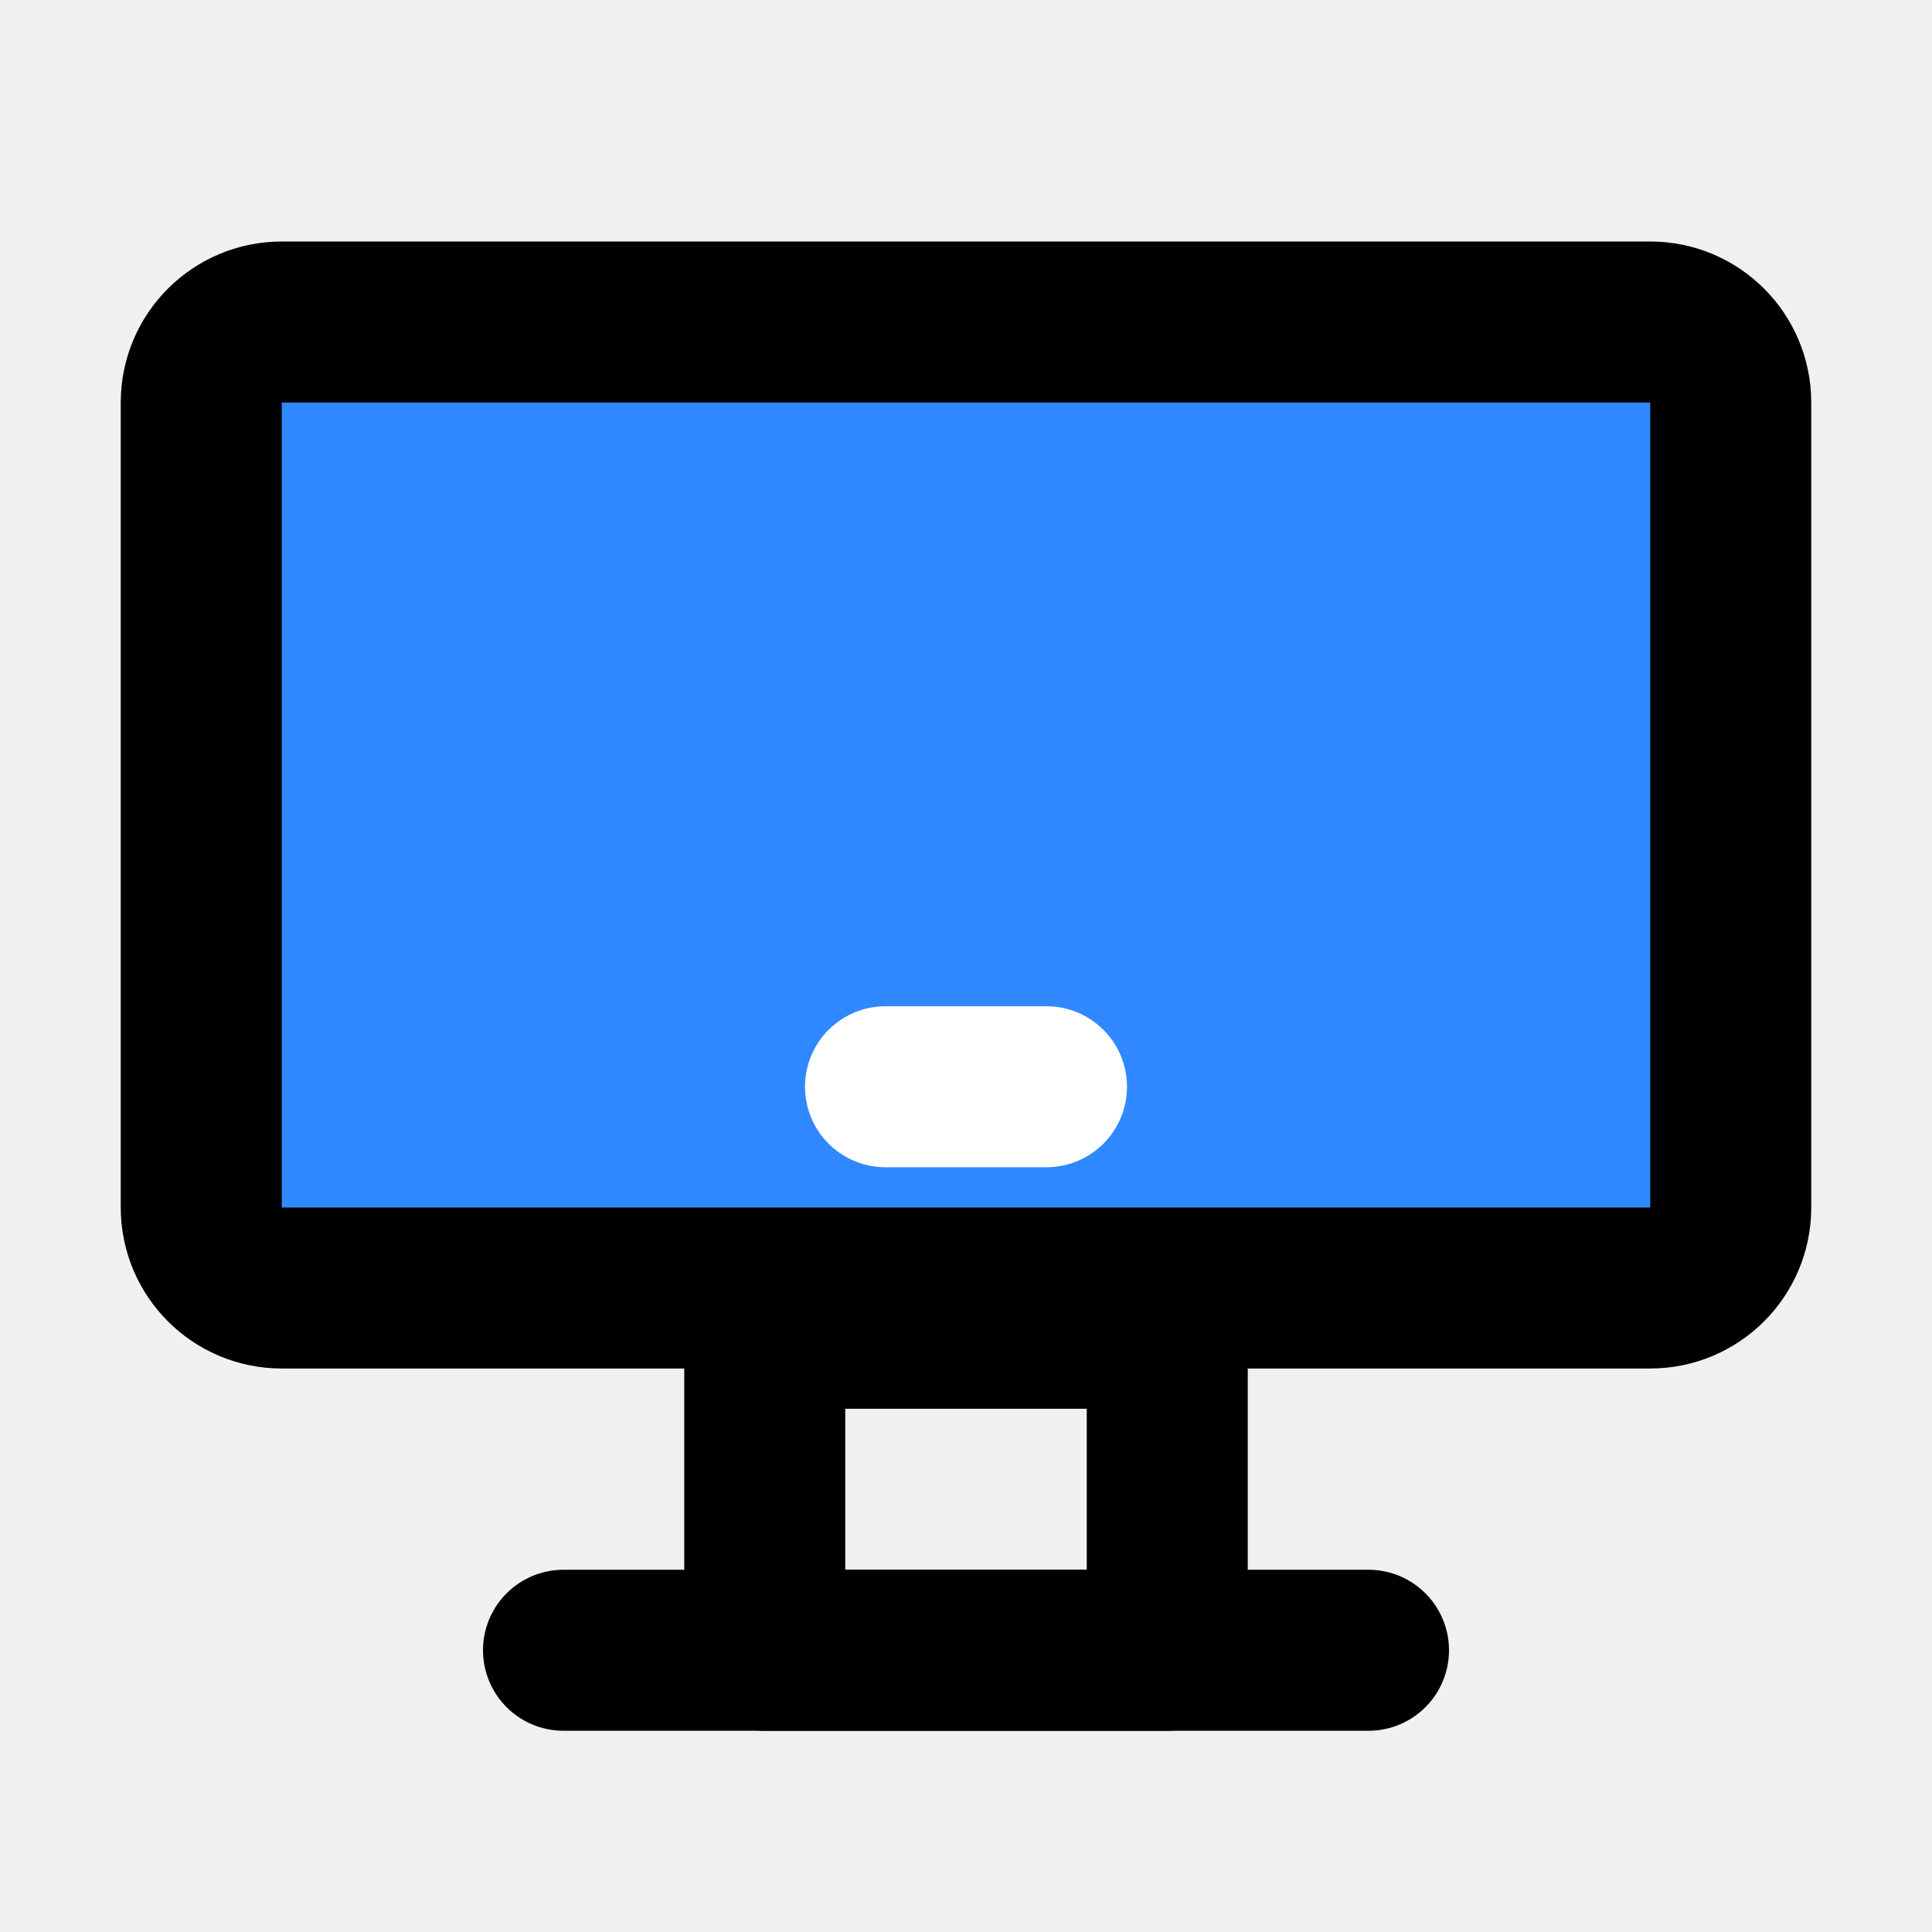
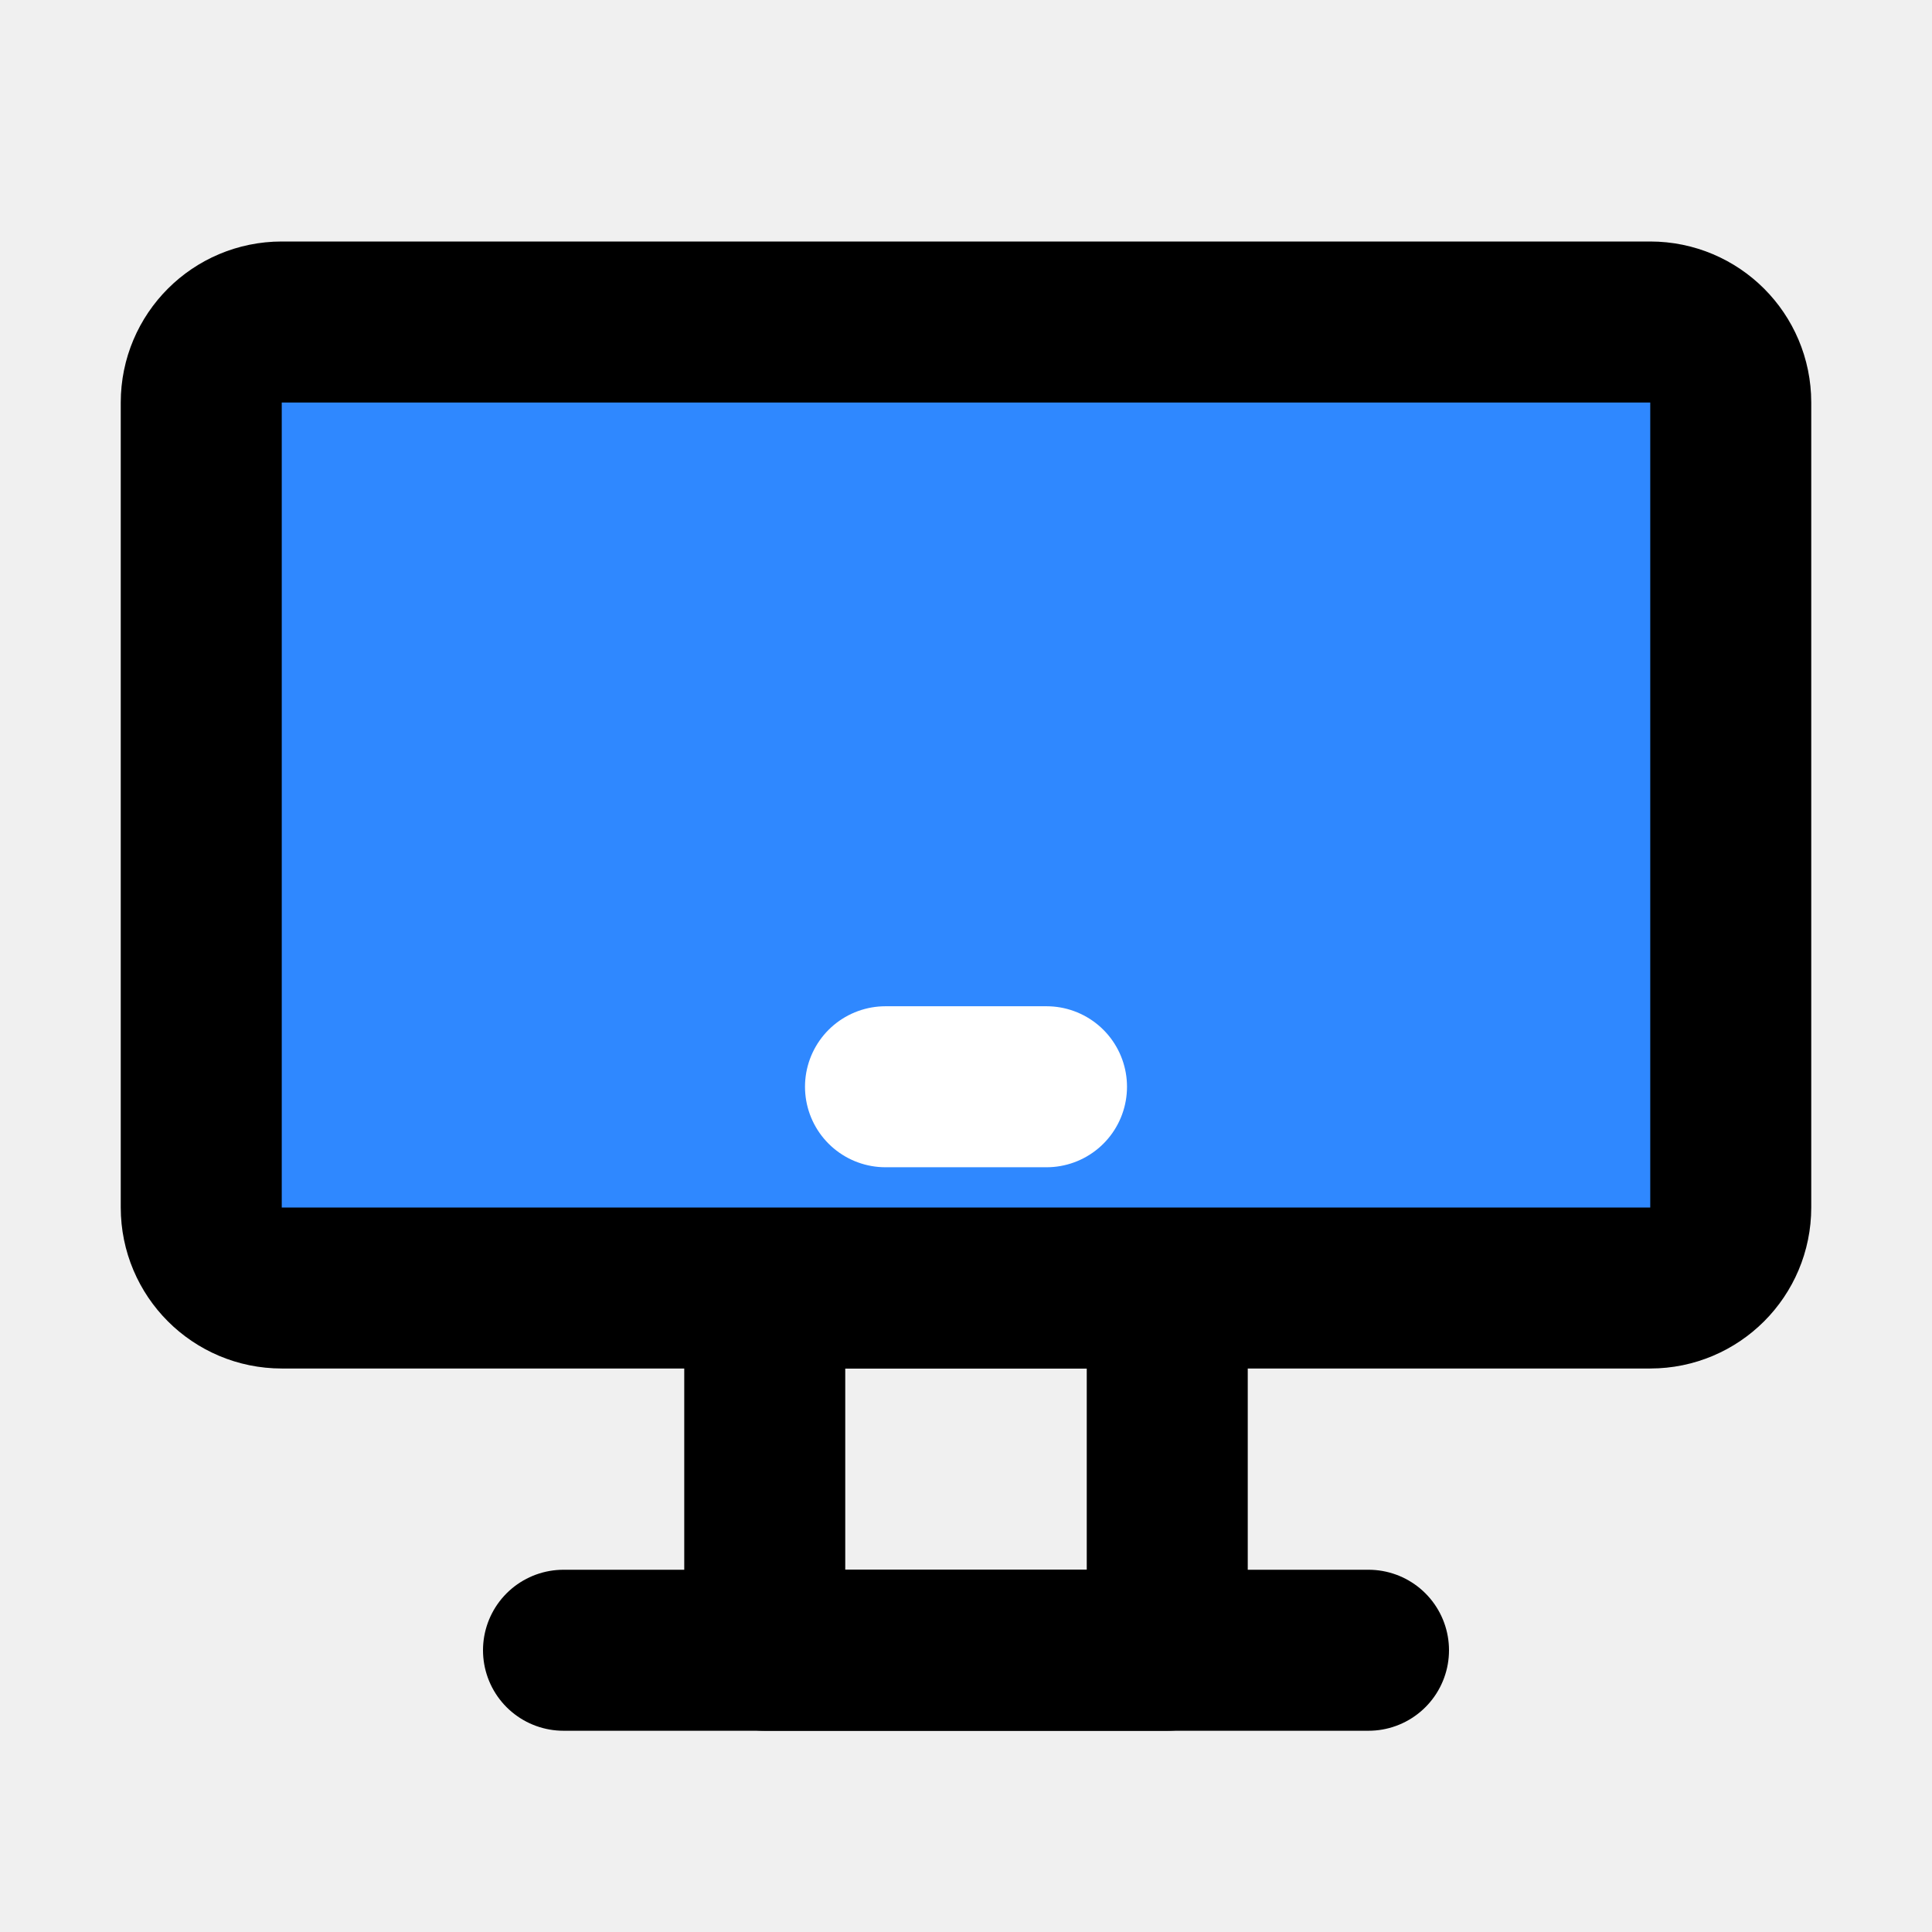
<svg xmlns="http://www.w3.org/2000/svg" width="48" height="48" viewBox="0 0 48 48" fill="none">
-   <rect x="19" y="33" width="10" height="8" stroke="black" stroke-width="4" stroke-linecap="round" stroke-linejoin="round" />
+   <rect x="19" y="32" width="10" height="9" stroke="black" stroke-width="4" stroke-linecap="round" stroke-linejoin="round" />
  <rect x="5" y="8" width="38" height="24" rx="2" fill="#2F88FF" stroke="black" stroke-width="4" />
  <path d="M22 27H26" stroke="white" stroke-width="4" stroke-linecap="round" stroke-linejoin="round" />
  <path d="M14 41L34 41" stroke="black" stroke-width="4" stroke-linecap="round" stroke-linejoin="round" />
</svg>
